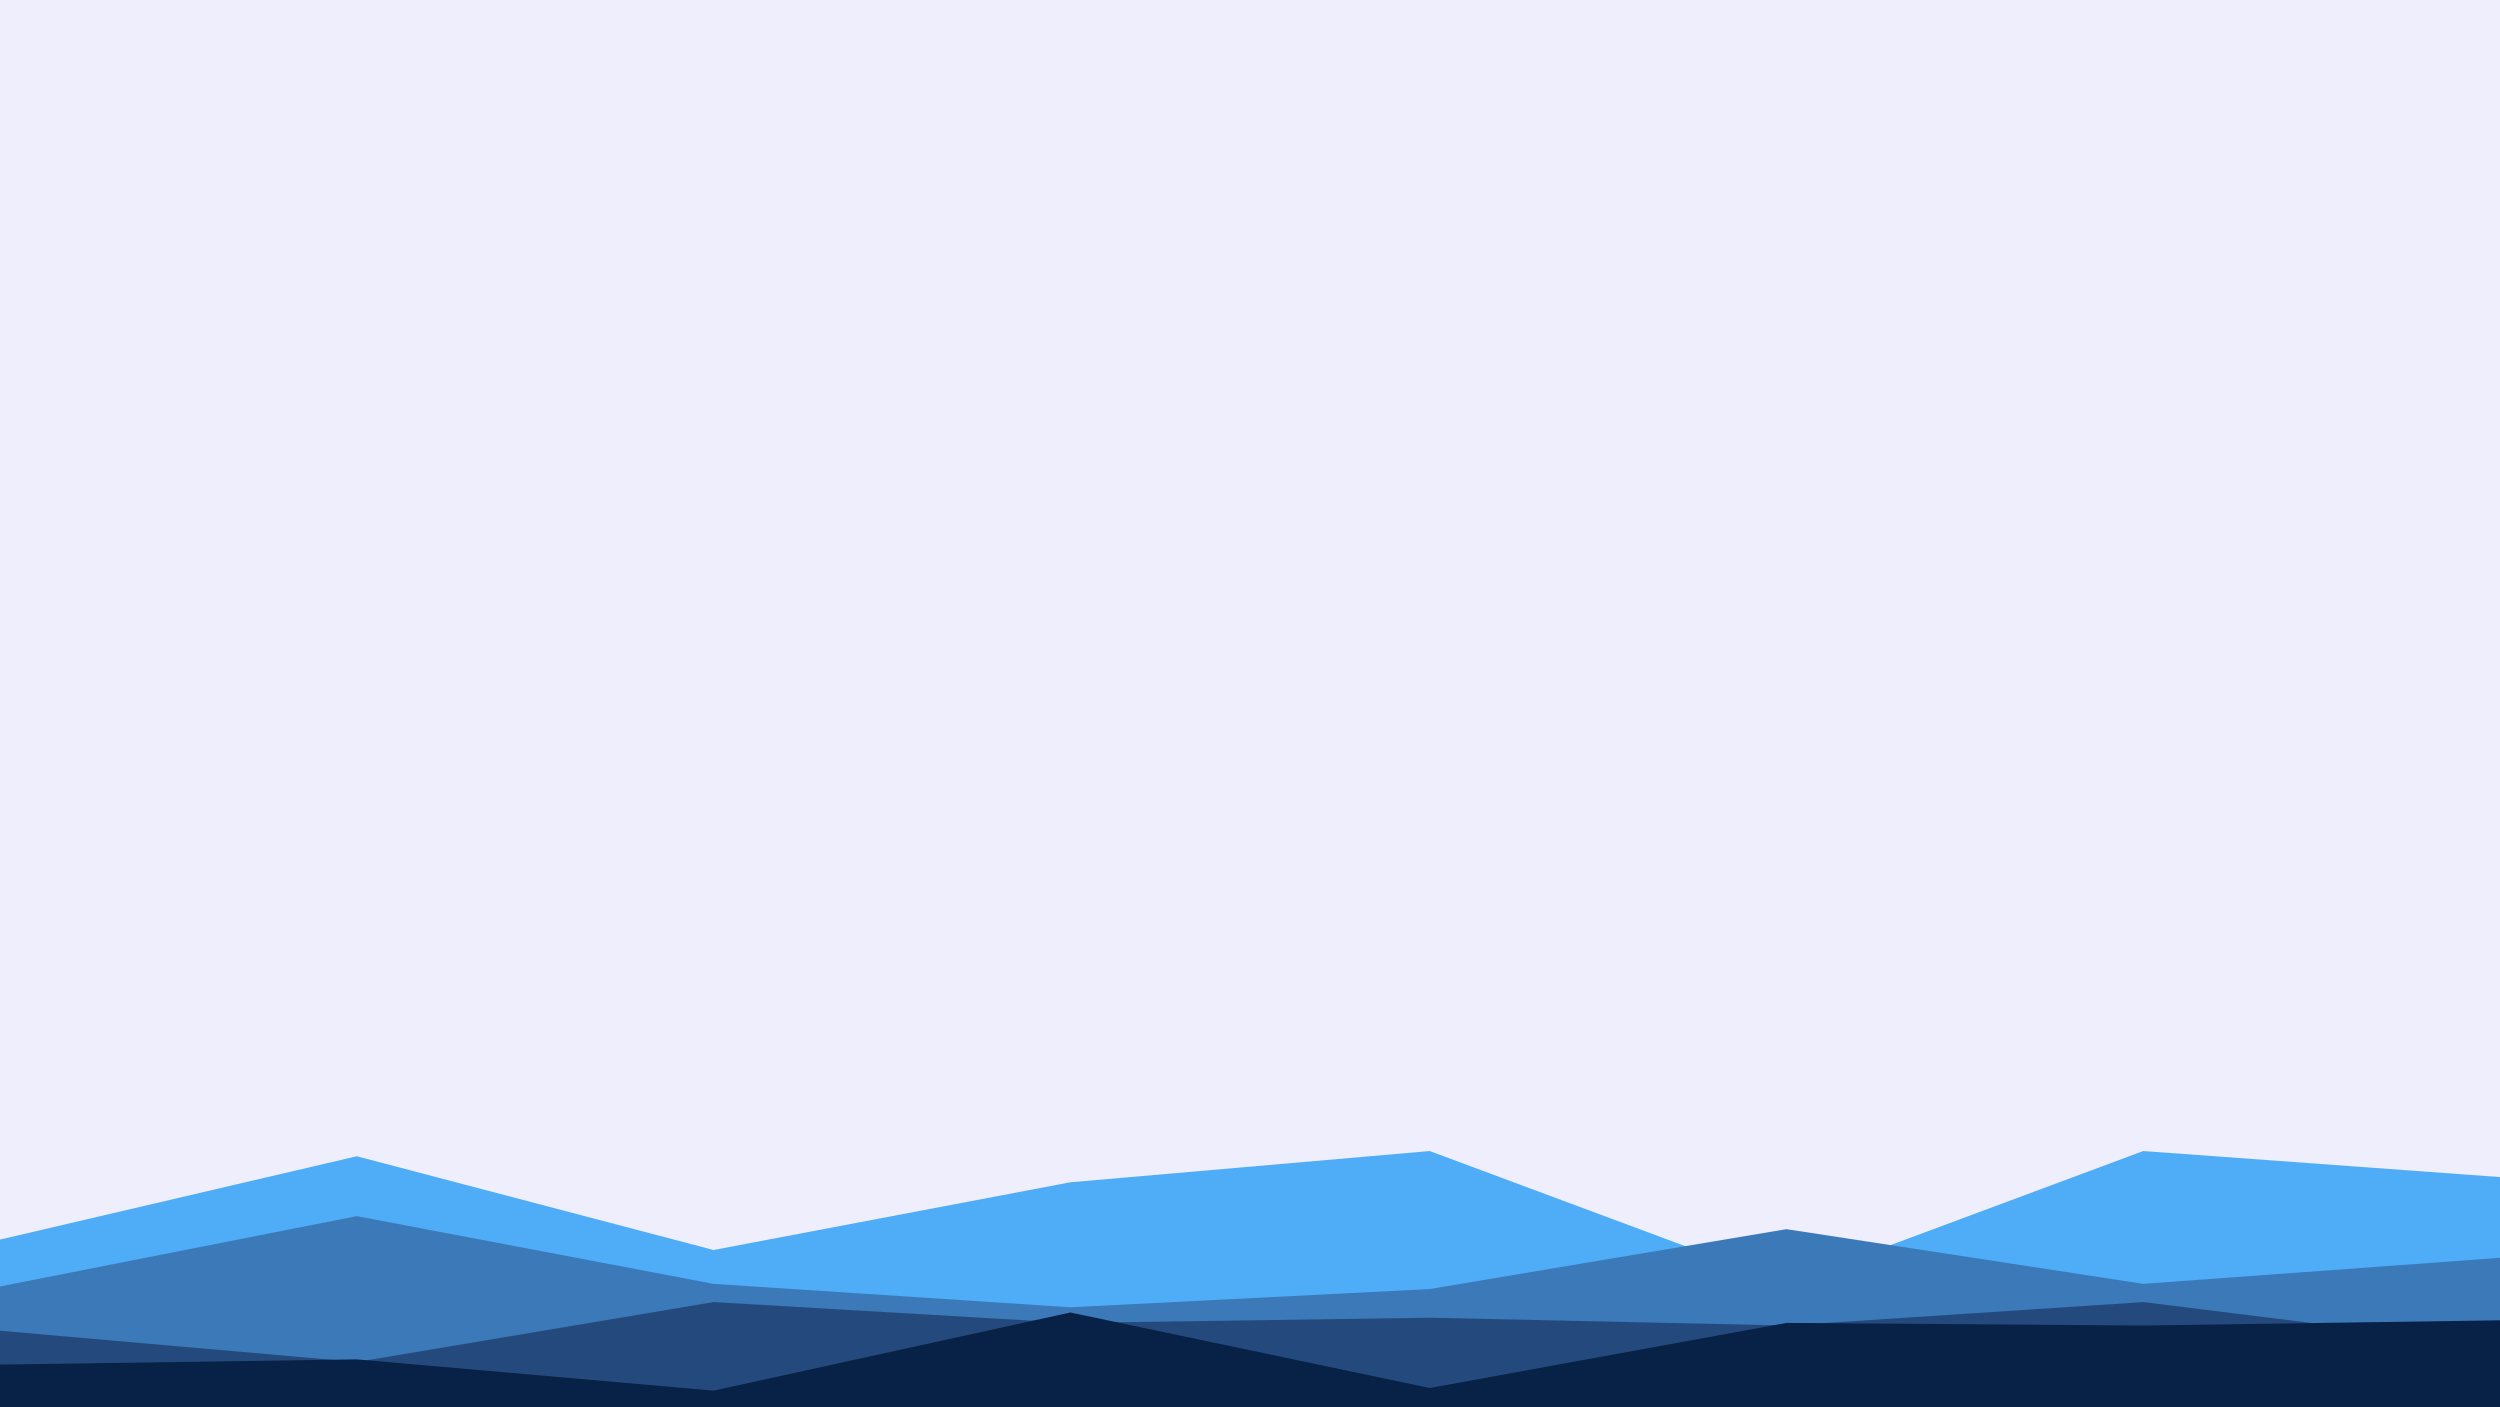
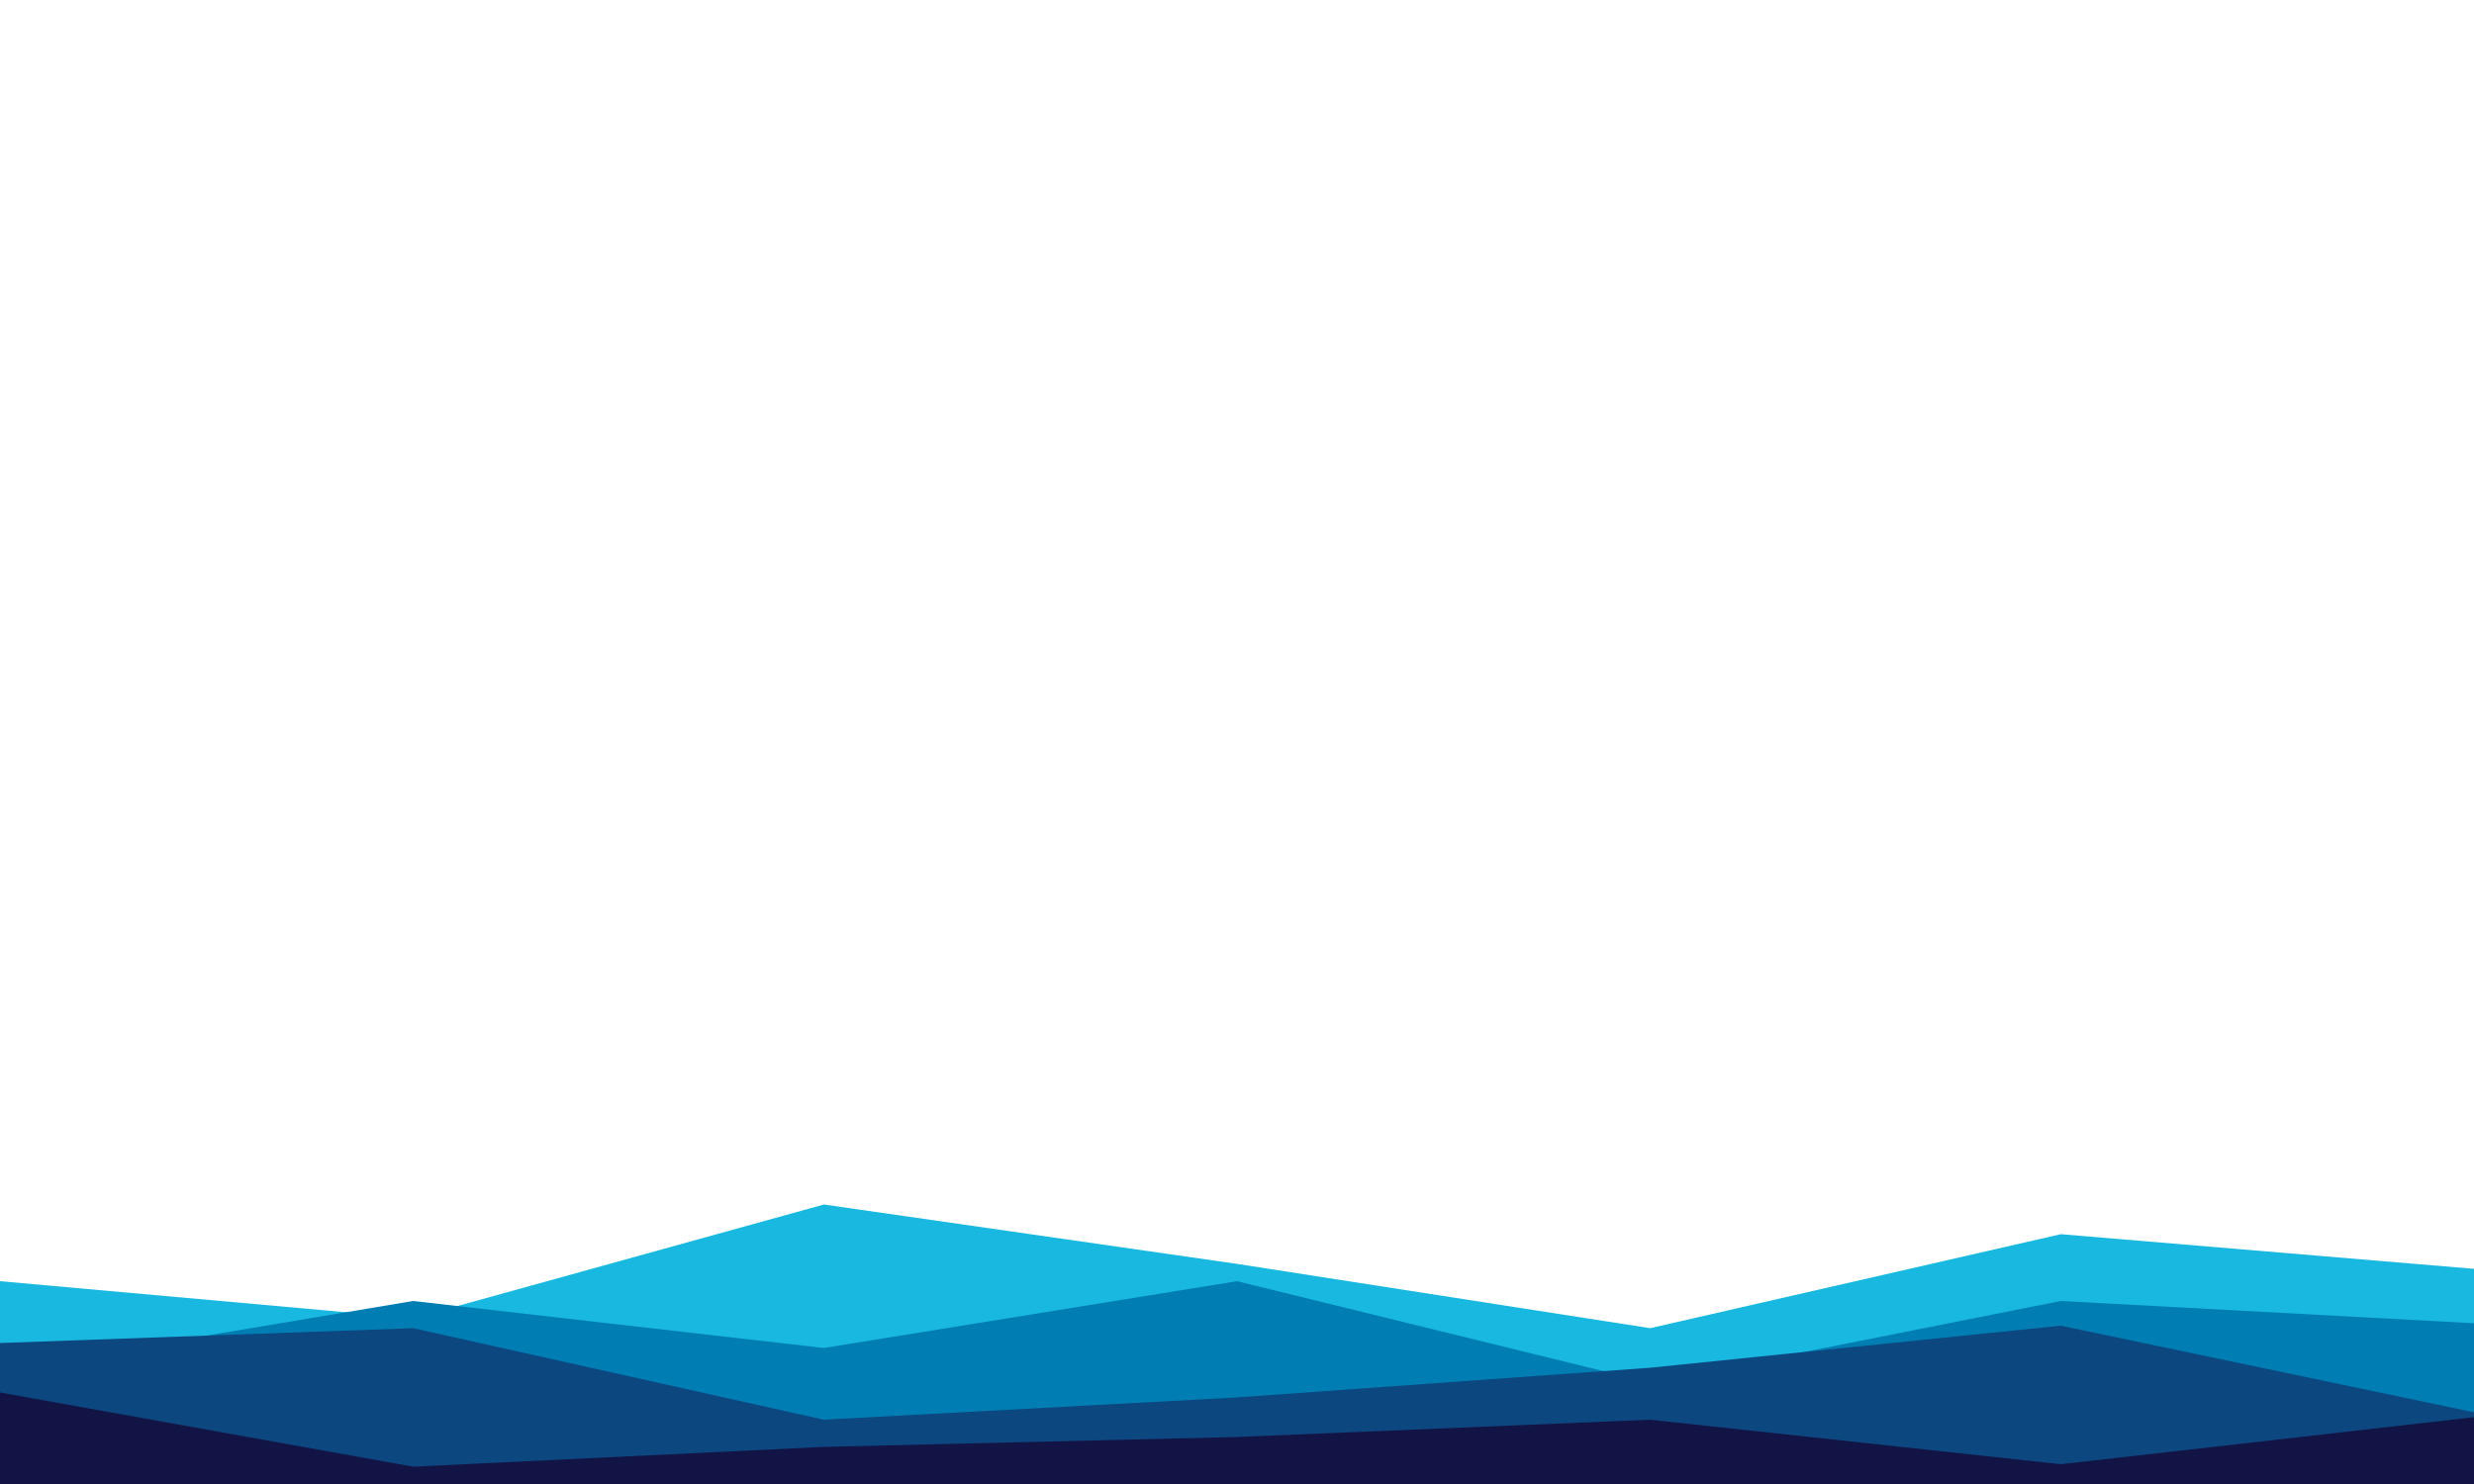
- <svg xmlns="http://www.w3.org/2000/svg" id="visual" viewBox="0 0 960 540" width="960" height="540" version="1.1">
-   <rect x="0" y="0" width="960" height="540" fill="#eeeefc" />
-   <path d="M0 476L137 444L274 480L411 454L549 442L686 493L823 442L960 452L960 541L823 541L686 541L549 541L411 541L274 541L137 541L0 541Z" fill="#4facf7" />
-   <path d="M0 494L137 467L274 493L411 502L549 495L686 472L823 493L960 483L960 541L823 541L686 541L549 541L411 541L274 541L137 541L0 541Z" fill="#3b79b8" />
-   <path d="M0 511L137 523L274 500L411 508L549 506L686 509L823 500L960 517L960 541L823 541L686 541L549 541L411 541L274 541L137 541L0 541Z" fill="#244a7d" />
-   <path d="M0 524L137 522L274 534L411 504L549 533L686 508L823 509L960 507L960 541L823 541L686 541L549 541L411 541L274 541L137 541L0 541Z" fill="#082146" />
+ <svg xmlns="http://www.w3.org/2000/svg" id="visual" viewBox="0 0 1000 600" width="1000" height="600" version="1.1">
+   <path d="M0 518L167 533L333 487L500 511L667 537L833 499L1000 513L1000 601L833 601L667 601L500 601L333 601L167 601L0 601Z" fill="#19b8e1" />
+   <path d="M0 554L167 526L333 545L500 518L667 559L833 526L1000 535L1000 601L833 601L667 601L500 601L333 601L167 601L0 601Z" fill="#007eb4" />
+   <path d="M0 543L167 537L333 574L500 565L667 553L833 536L1000 571L1000 601L833 601L667 601L500 601L333 601L167 601L0 601Z" fill="#0c477f" />
+   <path d="M0 563L167 593L333 585L500 581L667 574L833 592L1000 573L1000 601L833 601L667 601L500 601L333 601L167 601L0 601Z" fill="#121446" />
</svg>
